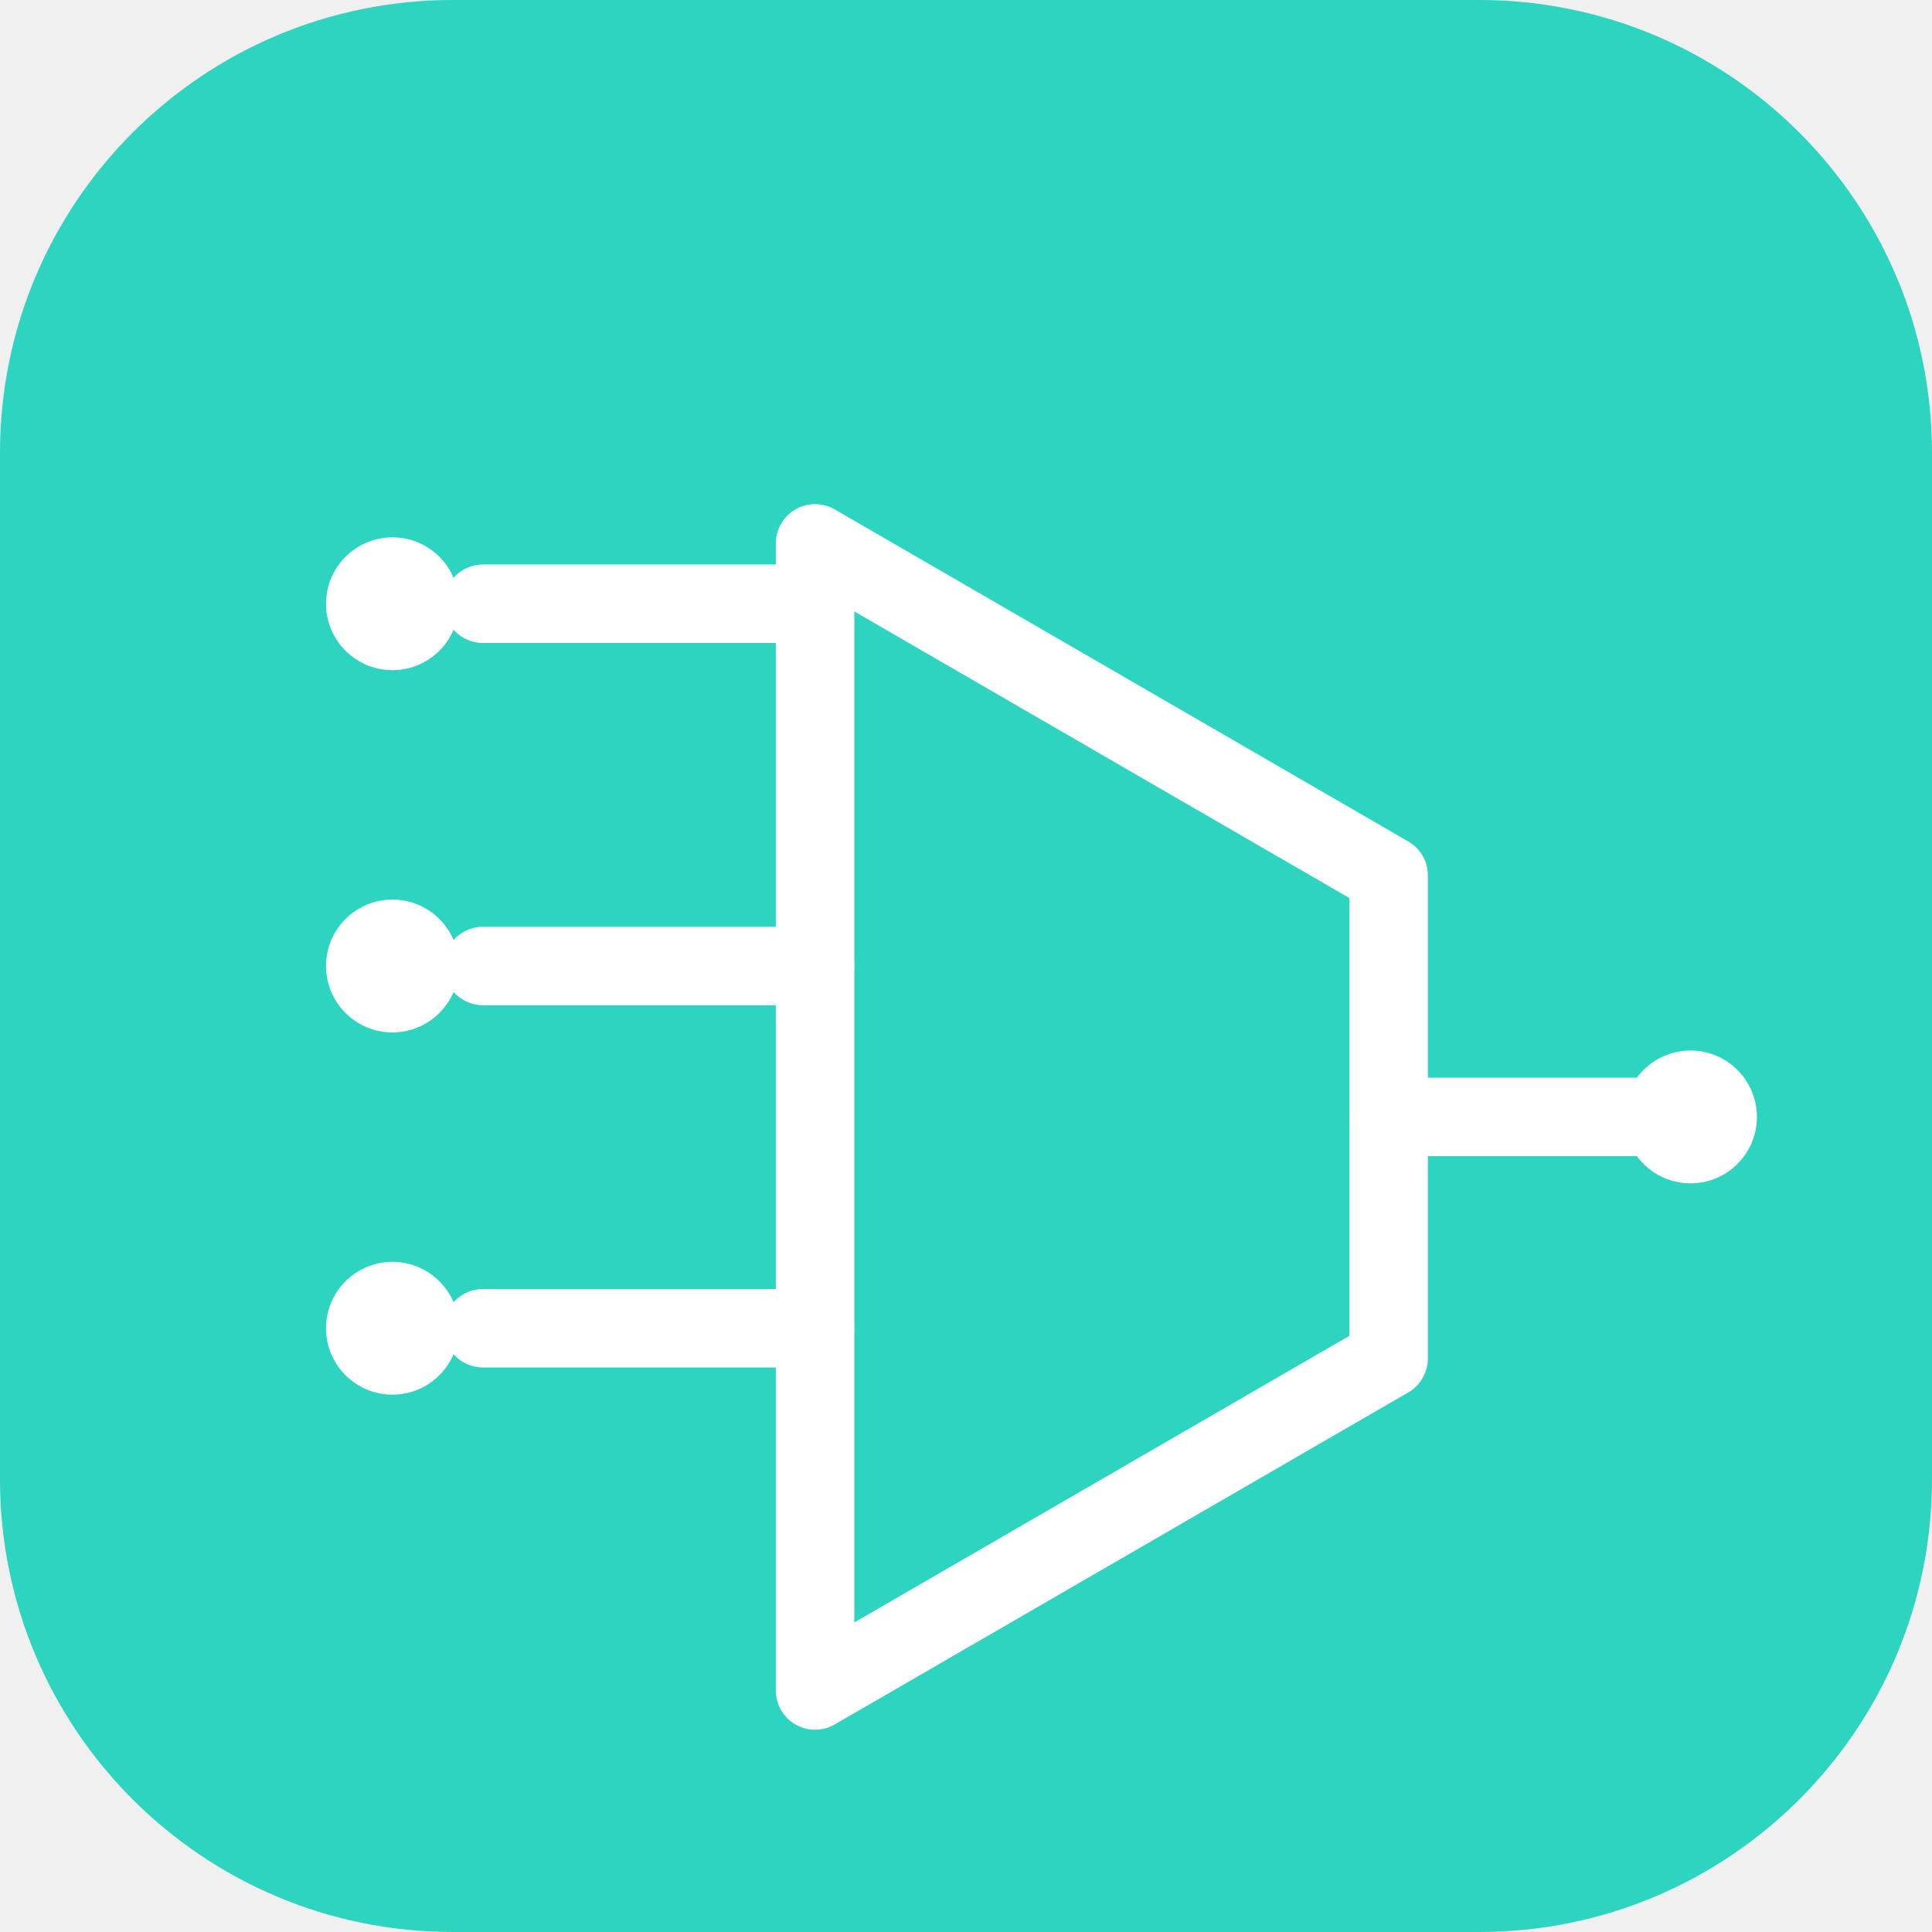
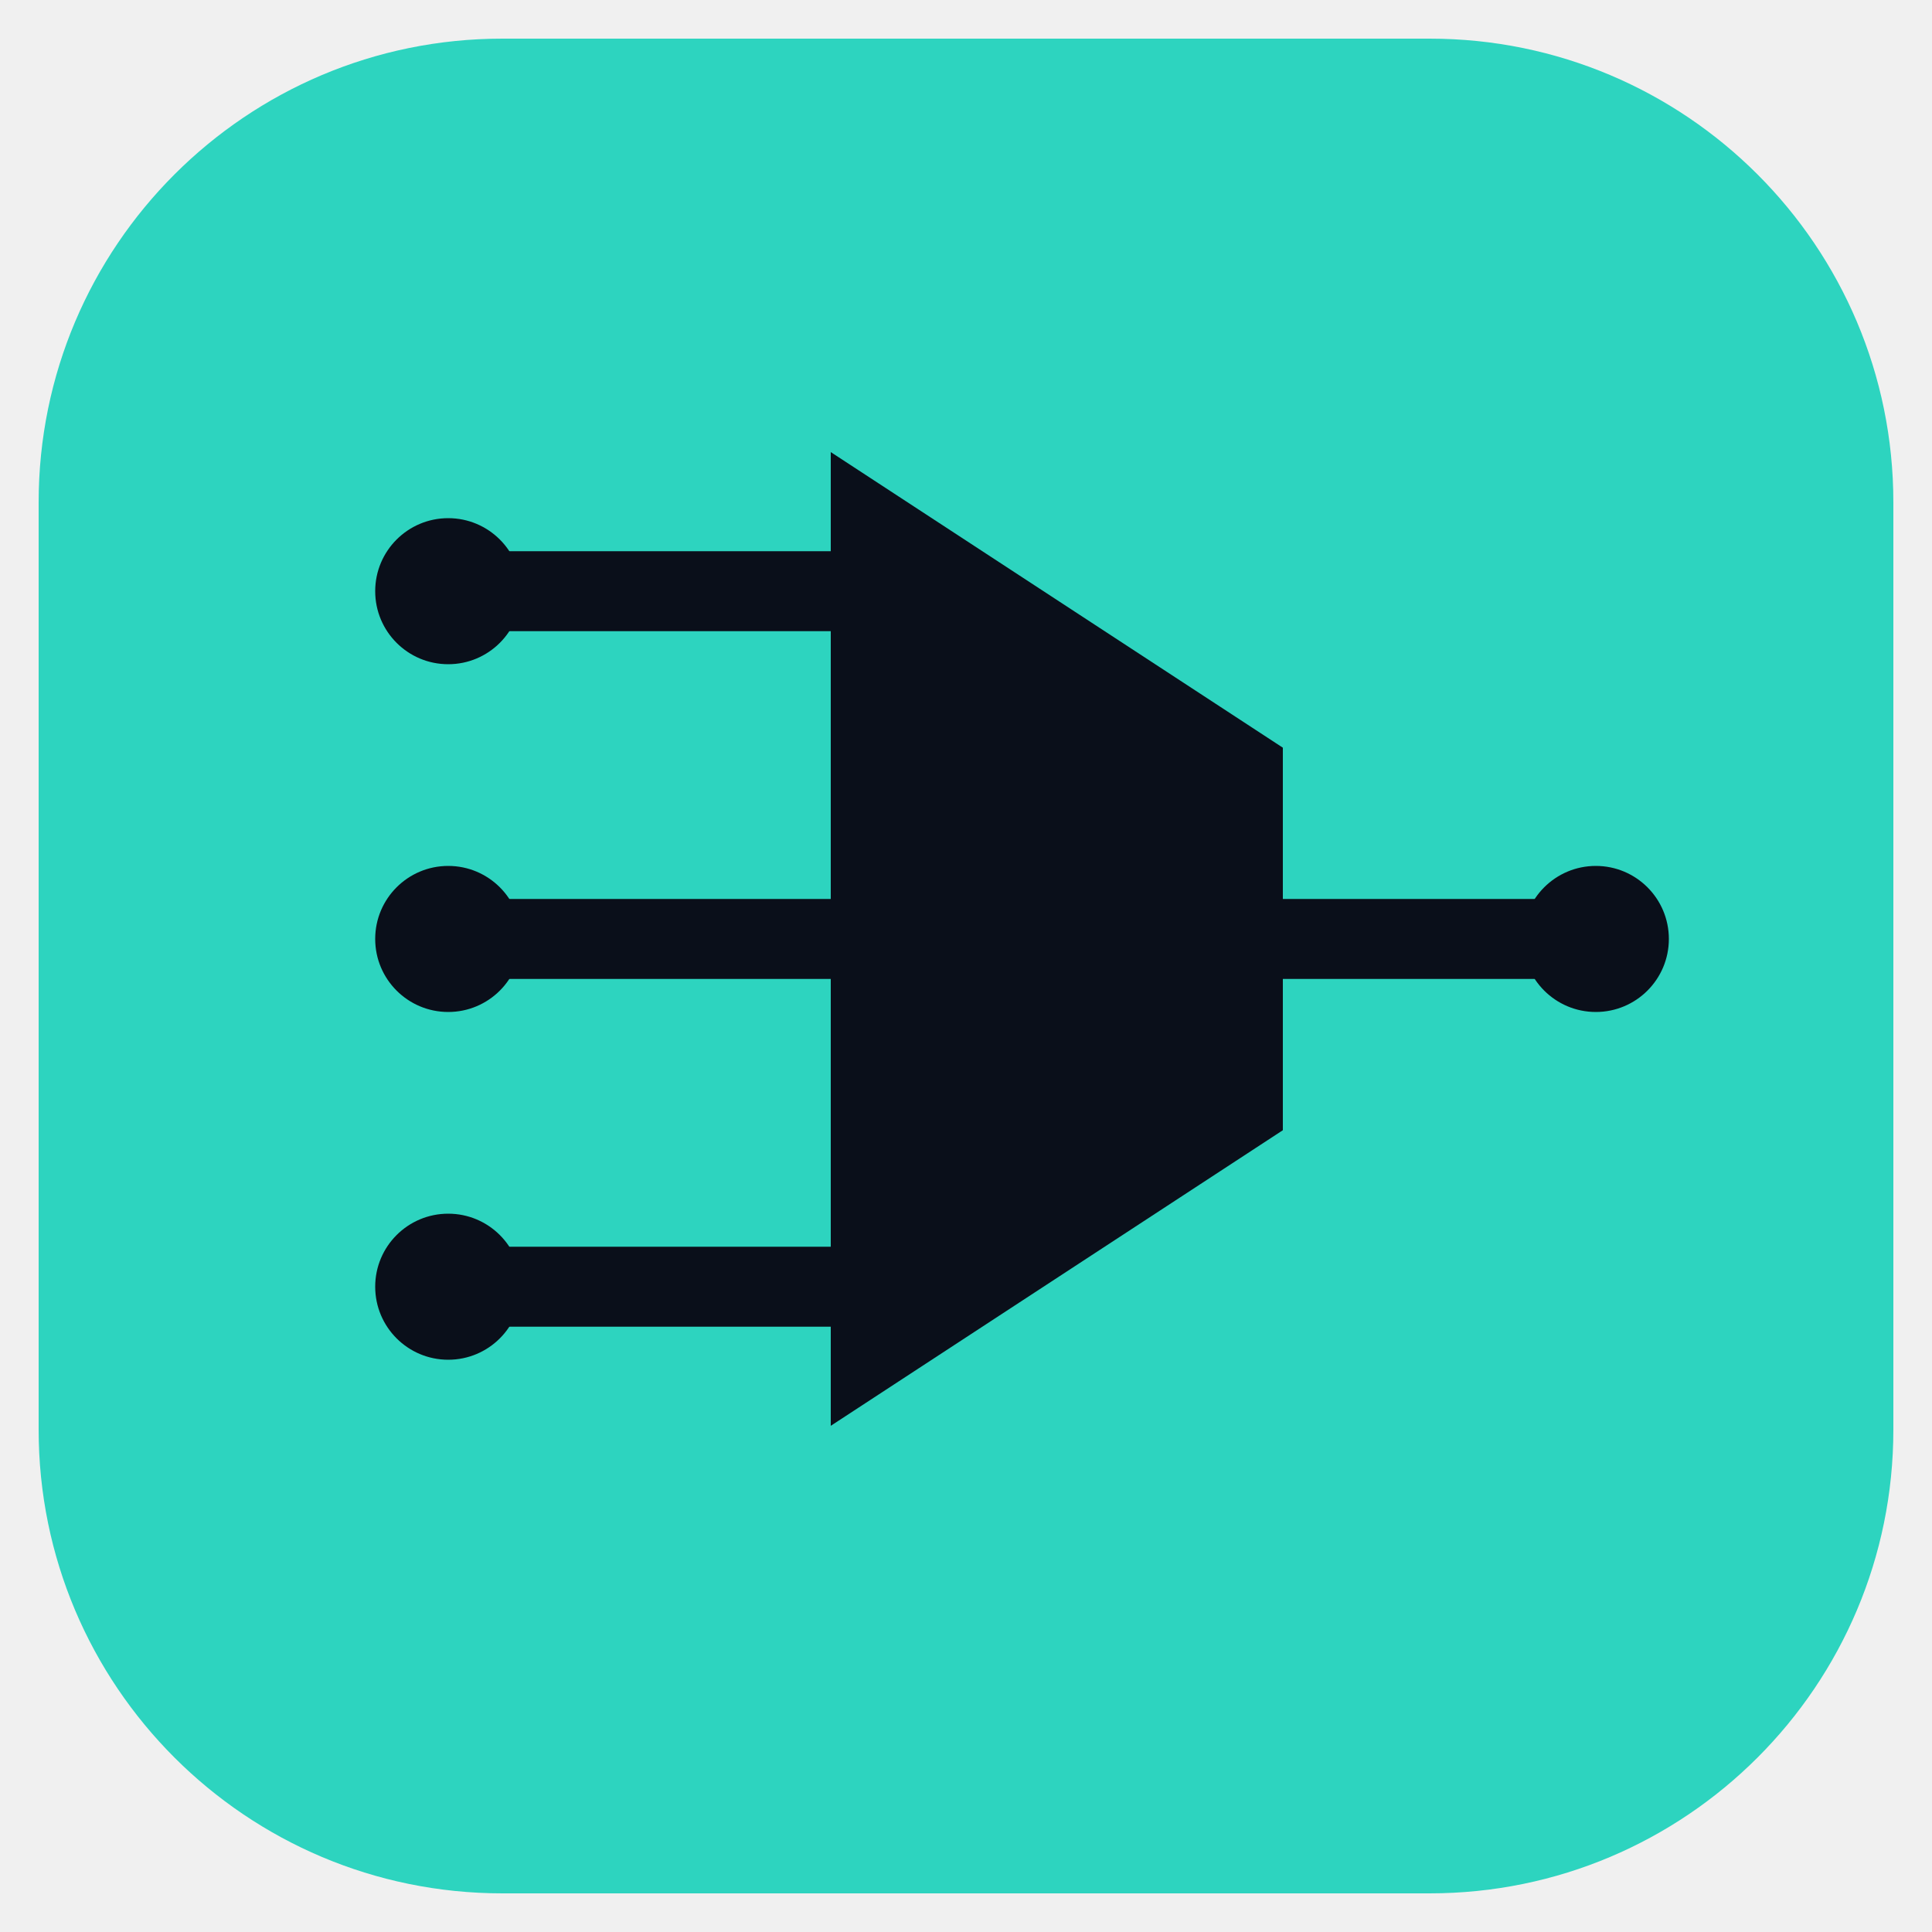
- <svg xmlns="http://www.w3.org/2000/svg" width="64" height="64" viewBox="0 0 64 64" fill="none">
-   <rect x="0" y="0" width="64" height="64" rx="15" fill="#2DD4BF" />
-   <g stroke="#fff" stroke-width="2.6" stroke-linecap="round" stroke-linejoin="round" fill="none">
-     <path d="M27 18 L46 29 L46 45 L27 56 Z" />
-     <line x1="16" y1="20" x2="27" y2="20" />
-     <line x1="16" y1="32" x2="27" y2="32" />
-     <line x1="16" y1="44" x2="27" y2="44" />
-     <line x1="46" y1="37" x2="56" y2="37" />
-   </g>
-   <g fill="#fff">
-     <circle cx="13" cy="20" r="2.2" />
-     <circle cx="13" cy="32" r="2.2" />
-     <circle cx="13" cy="44" r="2.2" />
-     <circle cx="56" cy="37" r="2.2" />
+ <svg xmlns="http://www.w3.org/2000/svg" width="100" height="100" viewBox="0 0 100 100" fill="none">
+   <rect x="2" y="2" width="96" height="96" rx="24" fill="#2DD4BF" />
+   <g transform="translate(16,18) scale(0.9)">
+     <g stroke="#0A0F1A" stroke-width="4.6" stroke-linecap="round">
+       <line x1="8" y1="14" x2="32" y2="14" />
+       <line x1="8" y1="34" x2="32" y2="34" />
+       <line x1="8" y1="54" x2="32" y2="54" />
+       <line x1="56" y1="34" x2="74" y2="34" />
+     </g>
+     <path d="M30 6 L56 23 L56 45 L30 62 Z" fill="#0A0F1A" />
+     <g fill="#0A0F1A">
+       <circle cx="8" cy="14" r="4.2" />
+       <circle cx="8" cy="34" r="4.2" />
+       <circle cx="8" cy="54" r="4.2" />
+       <circle cx="74" cy="34" r="4.2" />
+     </g>
  </g>
</svg>
